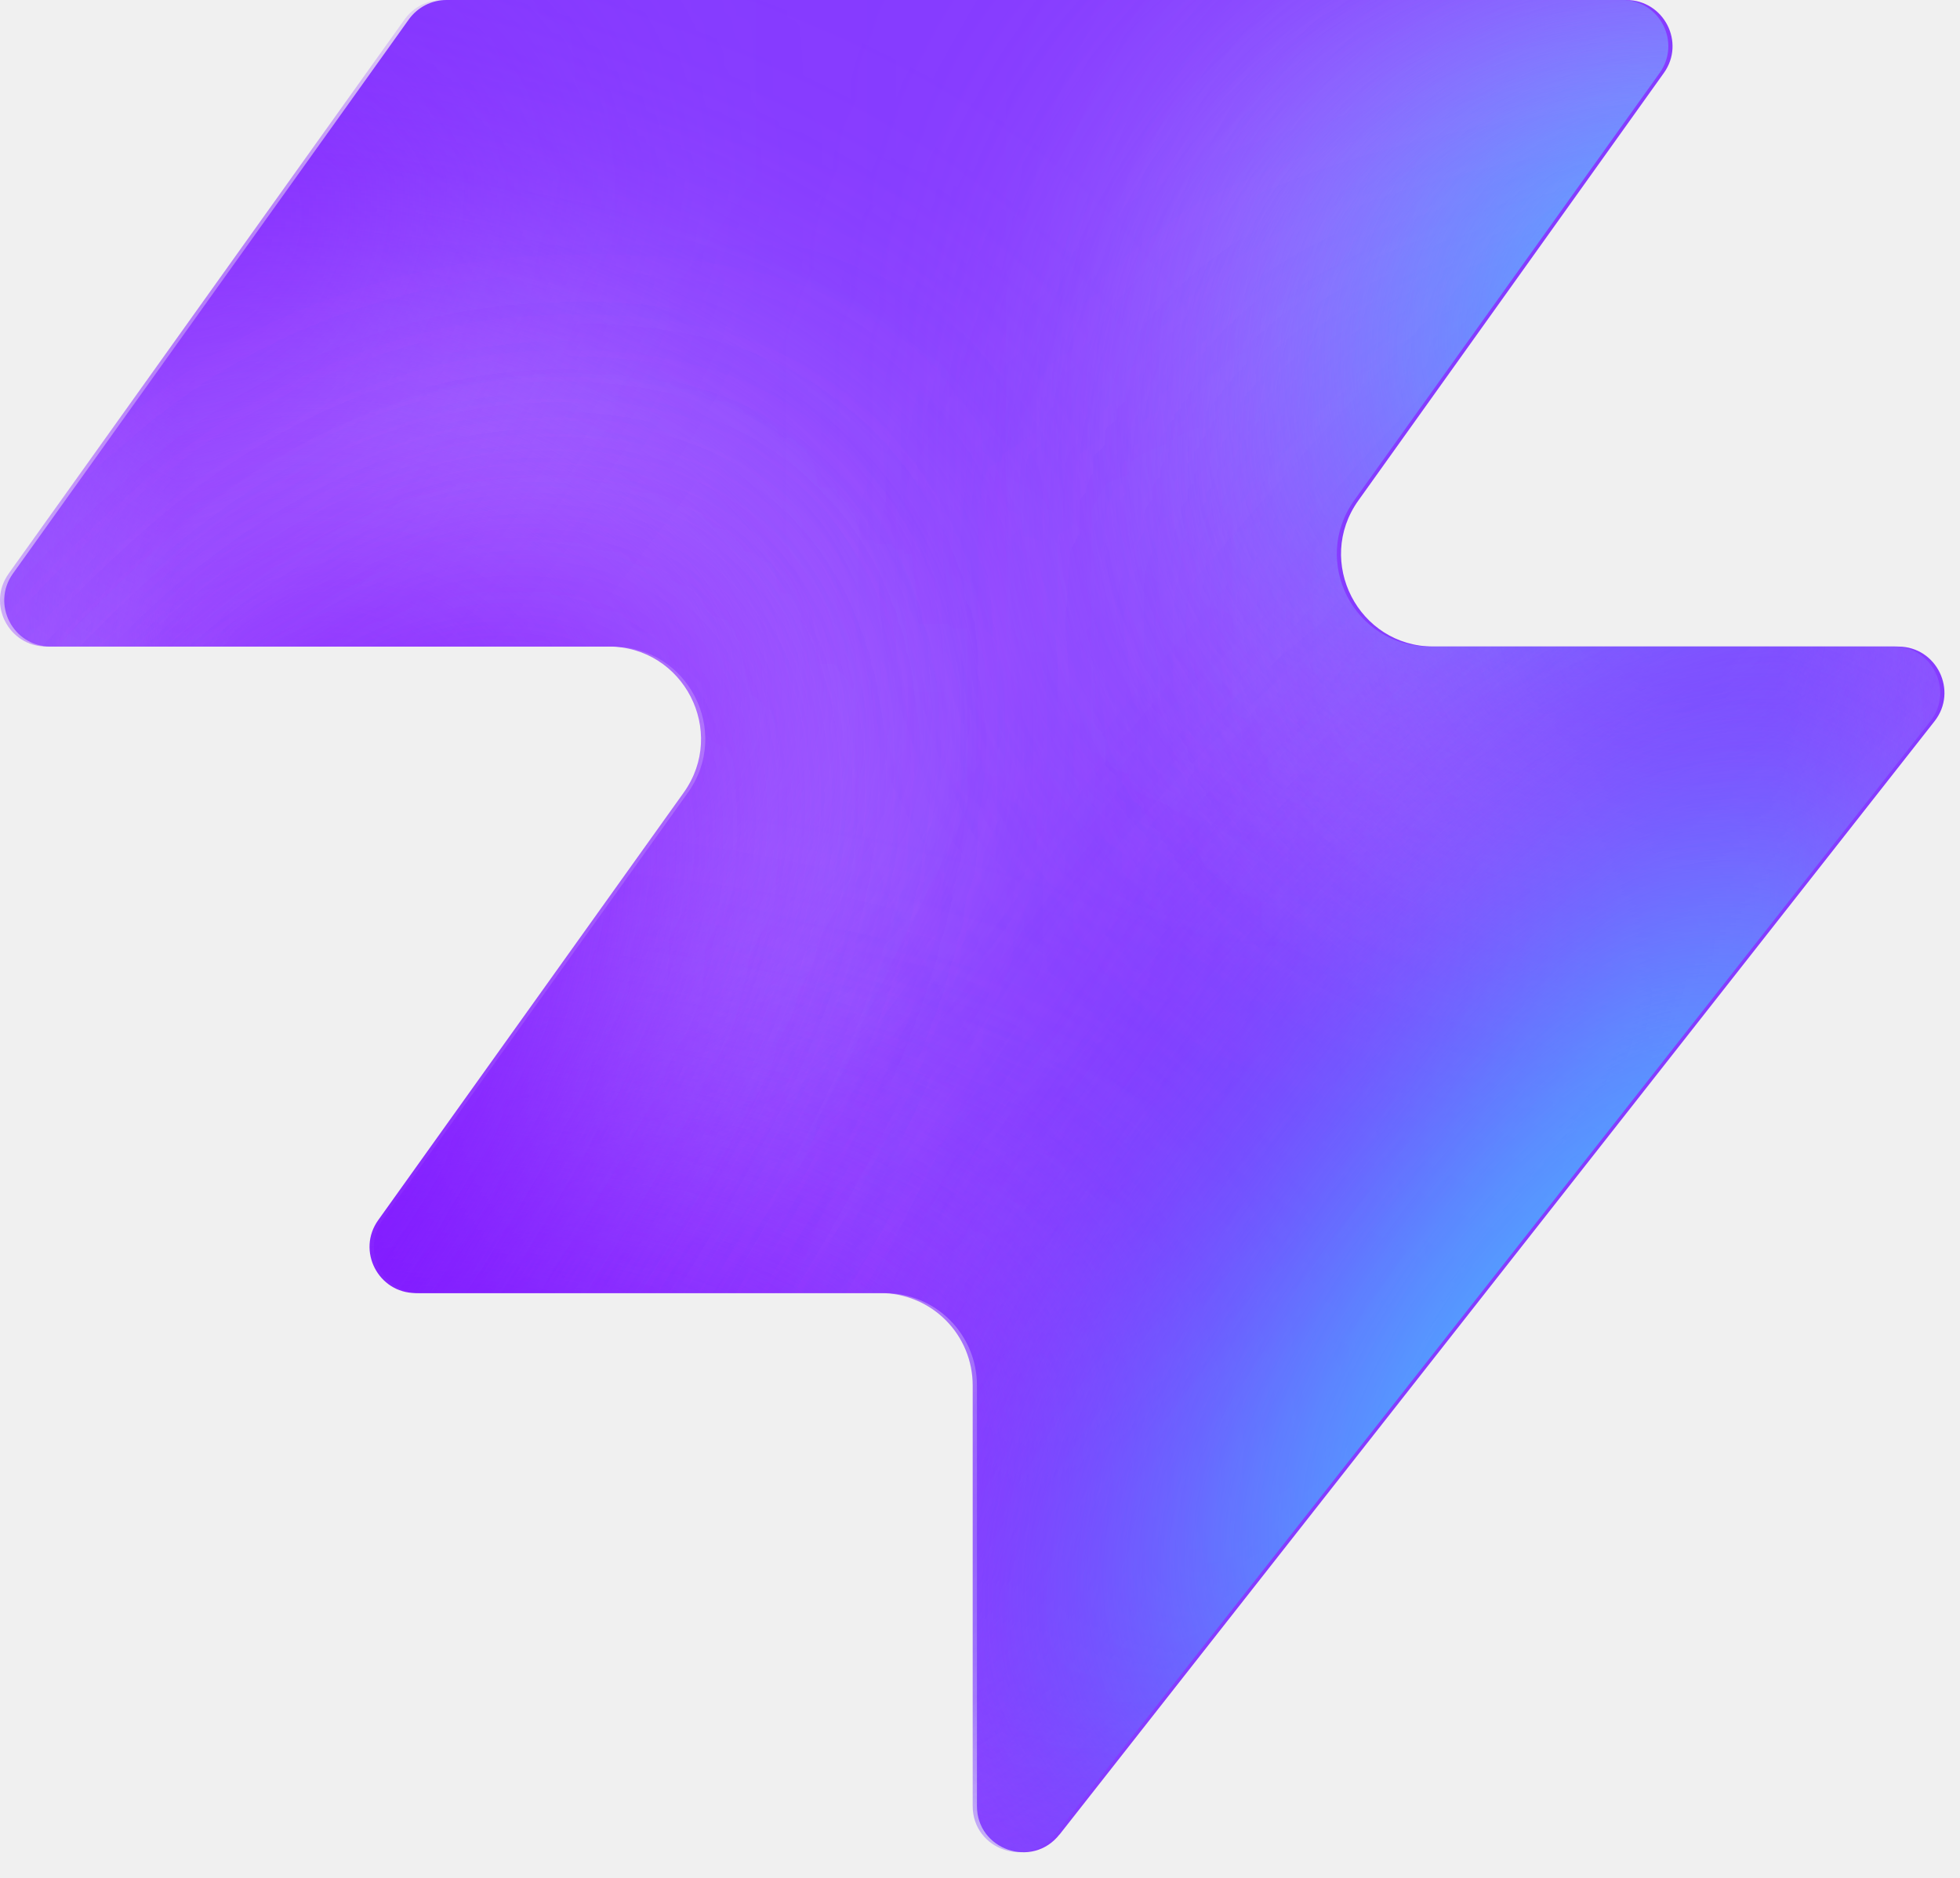
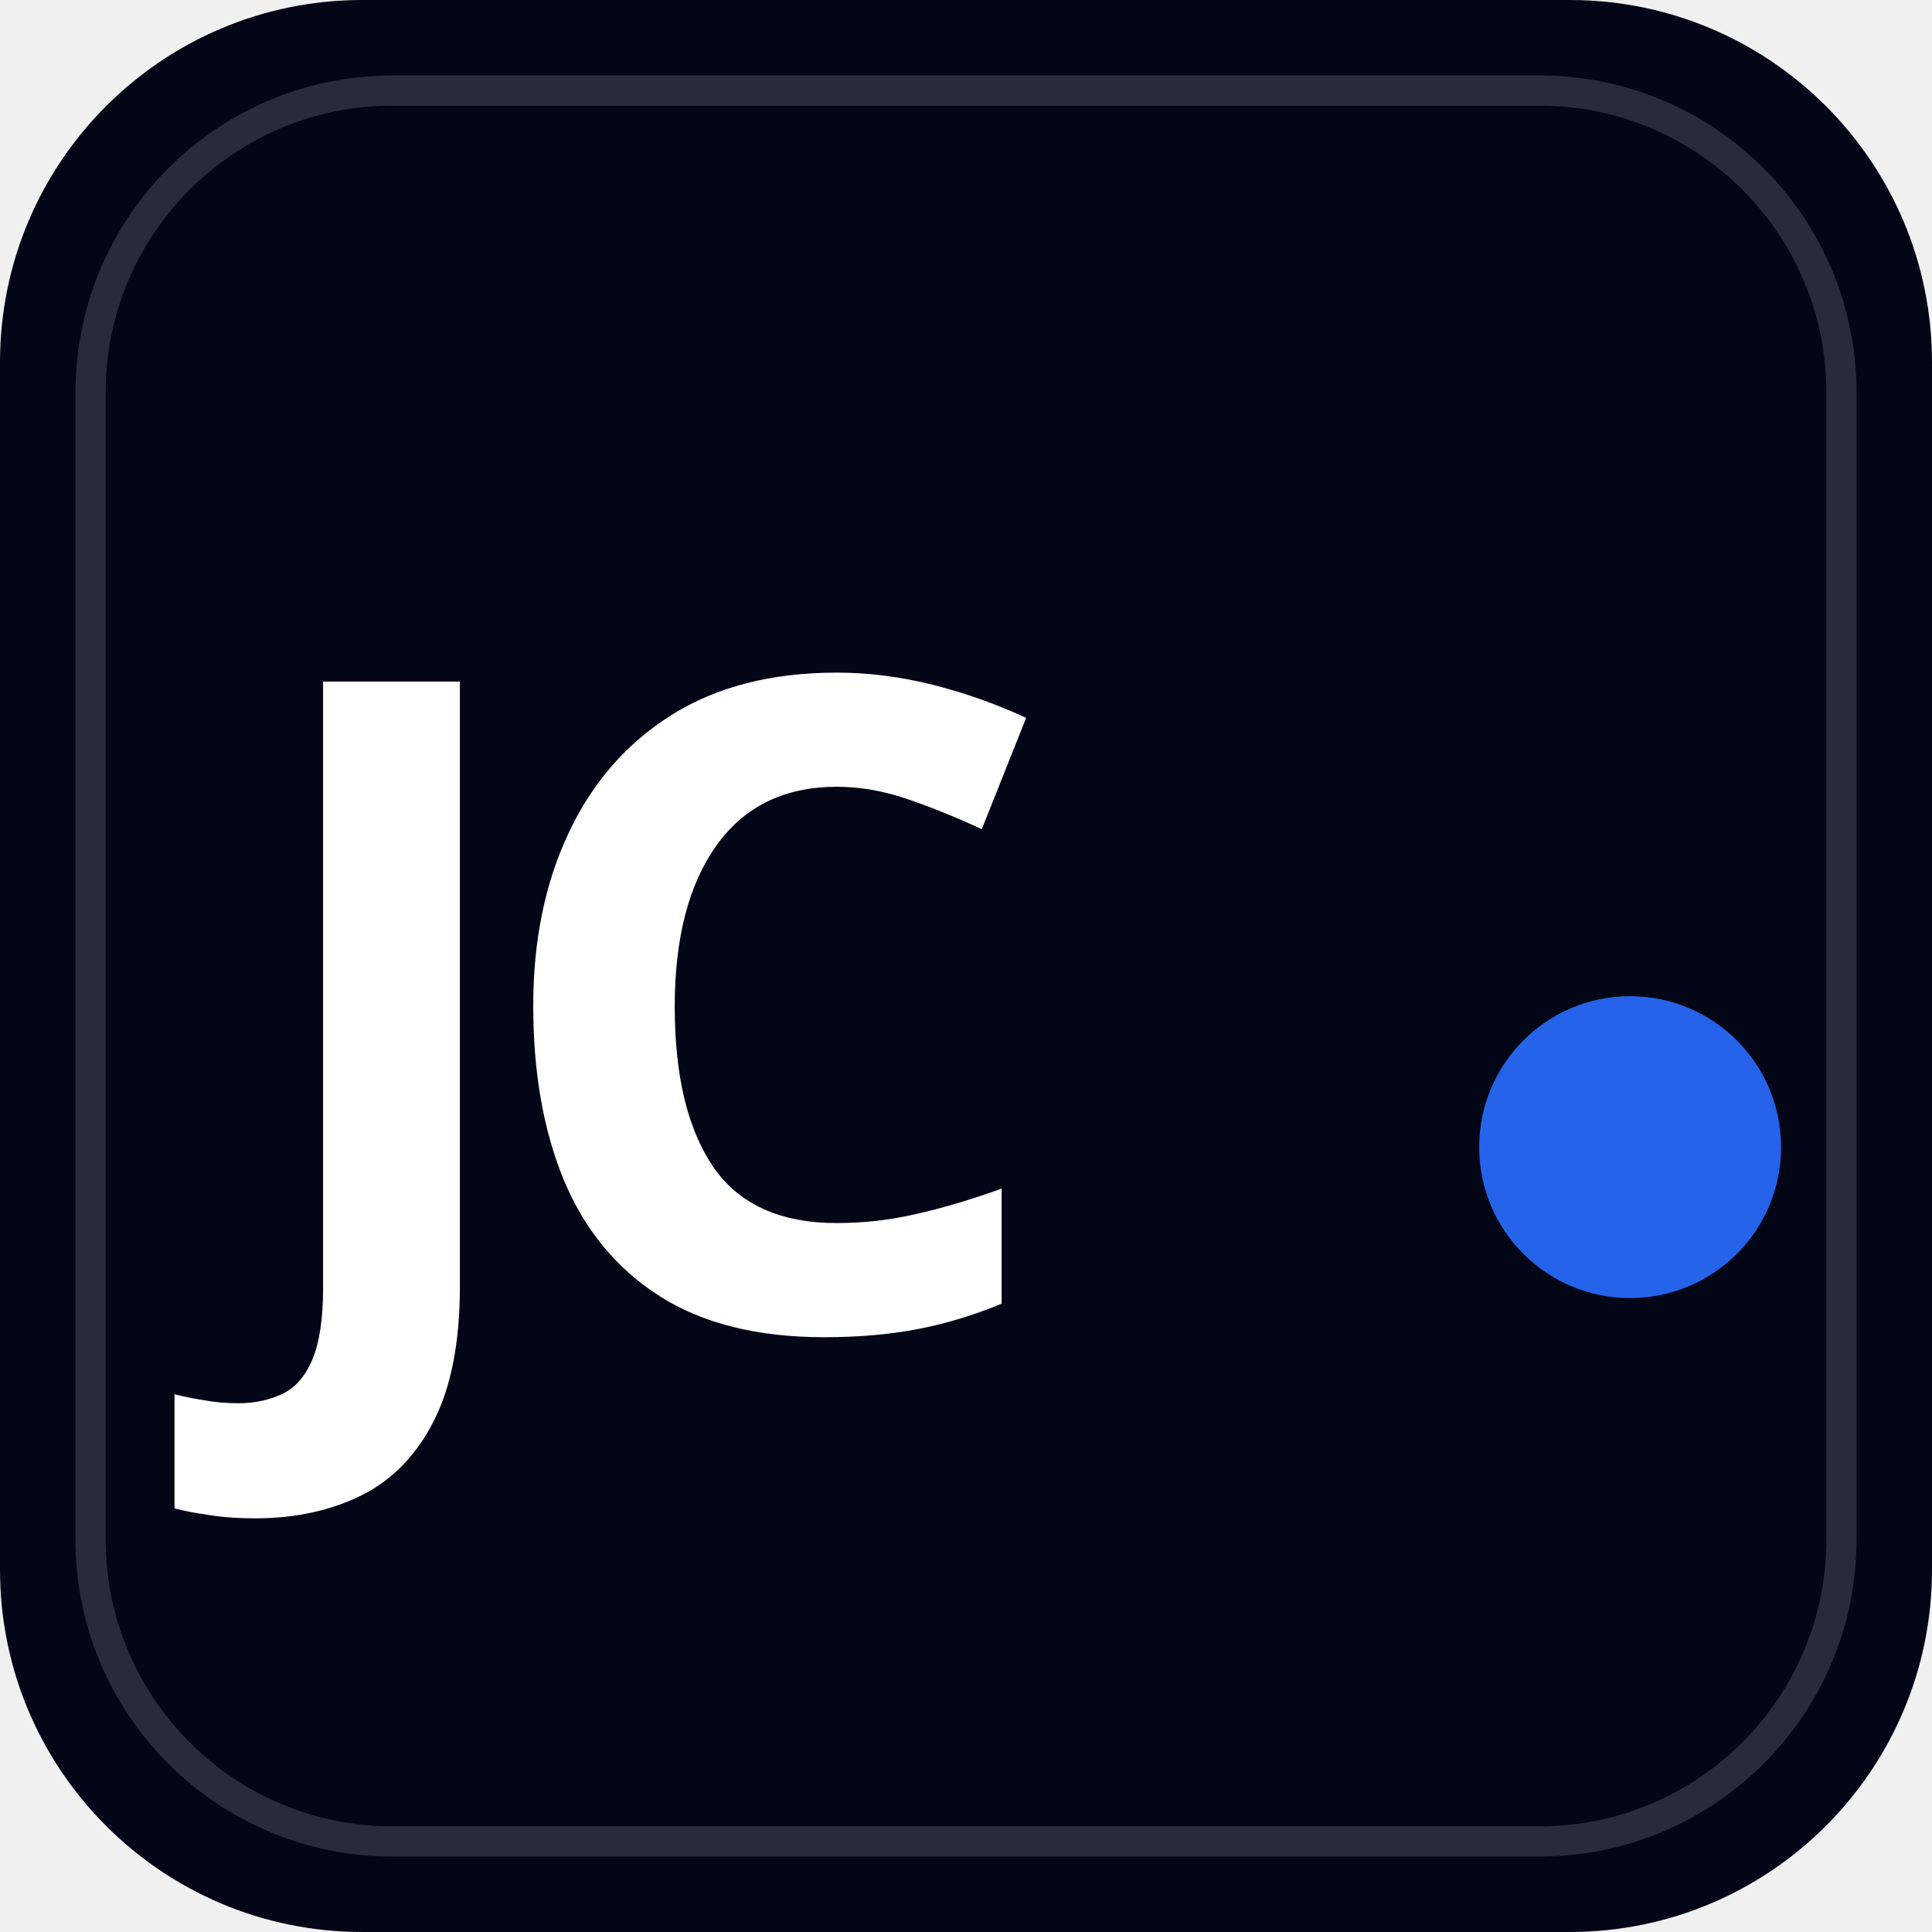
- <svg xmlns="http://www.w3.org/2000/svg" width="48" height="46" fill="none" viewBox="0 0 48 46">
-   <path fill="#863bff" d="M25.946 44.938c-.664.845-2.021.375-2.021-.698V33.937a2.26 2.26 0 0 0-2.262-2.262H10.287c-.92 0-1.456-1.04-.92-1.788l7.48-10.471c1.07-1.497 0-3.578-1.842-3.578H1.237c-.92 0-1.456-1.04-.92-1.788L10.013.474c.214-.297.556-.474.92-.474h28.894c.92 0 1.456 1.04.92 1.788l-7.48 10.471c-1.07 1.498 0 3.579 1.842 3.579h11.377c.943 0 1.473 1.088.89 1.83L25.947 44.94z" style="fill:#863bff;fill:color(display-p3 .525 .23 1);fill-opacity:1" />
-   <mask id="a" width="48" height="46" x="0" y="0" maskUnits="userSpaceOnUse" style="mask-type:alpha">
-     <path fill="#000" d="M25.842 44.938c-.664.844-2.021.375-2.021-.698V33.937a2.26 2.26 0 0 0-2.262-2.262H10.183c-.92 0-1.456-1.04-.92-1.788l7.48-10.471c1.07-1.498 0-3.579-1.842-3.579H1.133c-.92 0-1.456-1.04-.92-1.787L9.91.473c.214-.297.556-.474.92-.474h28.894c.92 0 1.456 1.04.92 1.788l-7.48 10.471c-1.07 1.498 0 3.578 1.842 3.578h11.377c.943 0 1.473 1.088.89 1.832L25.843 44.94z" style="fill:#000;fill-opacity:1" />
-   </mask>
-   <g mask="url(#a)">
-     <g filter="url(#b)">
-       <ellipse cx="5.508" cy="14.704" fill="#ede6ff" rx="5.508" ry="14.704" style="fill:#ede6ff;fill:color(display-p3 .927 .903 1);fill-opacity:1" transform="matrix(.00324 1 1 -.00324 -4.47 31.516)" />
-     </g>
-     <g filter="url(#c)">
-       <ellipse cx="10.399" cy="29.851" fill="#ede6ff" rx="10.399" ry="29.851" style="fill:#ede6ff;fill:color(display-p3 .927 .903 1);fill-opacity:1" transform="matrix(.00324 1 1 -.00324 -39.328 7.883)" />
-     </g>
-     <g filter="url(#d)">
-       <ellipse cx="5.508" cy="30.487" fill="#7e14ff" rx="5.508" ry="30.487" style="fill:#7e14ff;fill:color(display-p3 .492 .077 1);fill-opacity:1" transform="rotate(89.814 -25.913 -14.639)scale(1 -1)" />
-     </g>
-     <g filter="url(#e)">
-       <ellipse cx="5.508" cy="30.599" fill="#7e14ff" rx="5.508" ry="30.599" style="fill:#7e14ff;fill:color(display-p3 .492 .077 1);fill-opacity:1" transform="rotate(89.814 -32.644 -3.334)scale(1 -1)" />
-     </g>
-     <g filter="url(#f)">
-       <ellipse cx="5.508" cy="30.599" fill="#7e14ff" rx="5.508" ry="30.599" style="fill:#7e14ff;fill:color(display-p3 .492 .077 1);fill-opacity:1" transform="matrix(.00324 1 1 -.00324 -34.34 30.47)" />
-     </g>
-     <g filter="url(#g)">
-       <ellipse cx="14.072" cy="22.078" fill="#ede6ff" rx="14.072" ry="22.078" style="fill:#ede6ff;fill:color(display-p3 .927 .903 1);fill-opacity:1" transform="rotate(93.35 24.506 48.493)scale(-1 1)" />
-     </g>
-     <g filter="url(#h)">
-       <ellipse cx="3.47" cy="21.501" fill="#7e14ff" rx="3.47" ry="21.501" style="fill:#7e14ff;fill:color(display-p3 .492 .077 1);fill-opacity:1" transform="rotate(89.009 28.708 47.59)scale(-1 1)" />
-     </g>
-     <g filter="url(#i)">
-       <ellipse cx="3.47" cy="21.501" fill="#7e14ff" rx="3.47" ry="21.501" style="fill:#7e14ff;fill:color(display-p3 .492 .077 1);fill-opacity:1" transform="rotate(89.009 28.708 47.59)scale(-1 1)" />
-     </g>
-     <g filter="url(#j)">
-       <ellipse cx=".387" cy="8.972" fill="#7e14ff" rx="4.407" ry="29.108" style="fill:#7e14ff;fill:color(display-p3 .492 .077 1);fill-opacity:1" transform="rotate(39.51 .387 8.972)" />
-     </g>
-     <g filter="url(#k)">
-       <ellipse cx="47.523" cy="-6.092" fill="#7e14ff" rx="4.407" ry="29.108" style="fill:#7e14ff;fill:color(display-p3 .492 .077 1);fill-opacity:1" transform="rotate(37.892 47.523 -6.092)" />
-     </g>
-     <g filter="url(#l)">
-       <ellipse cx="41.412" cy="6.333" fill="#47bfff" rx="5.971" ry="9.665" style="fill:#47bfff;fill:color(display-p3 .28 .748 1);fill-opacity:1" transform="rotate(37.892 41.412 6.333)" />
-     </g>
-     <g filter="url(#m)">
-       <ellipse cx="-1.879" cy="38.332" fill="#7e14ff" rx="4.407" ry="29.108" style="fill:#7e14ff;fill:color(display-p3 .492 .077 1);fill-opacity:1" transform="rotate(37.892 -1.88 38.332)" />
-     </g>
-     <g filter="url(#n)">
-       <ellipse cx="-1.879" cy="38.332" fill="#7e14ff" rx="4.407" ry="29.108" style="fill:#7e14ff;fill:color(display-p3 .492 .077 1);fill-opacity:1" transform="rotate(37.892 -1.88 38.332)" />
-     </g>
-     <g filter="url(#o)">
-       <ellipse cx="35.651" cy="29.907" fill="#7e14ff" rx="4.407" ry="29.108" style="fill:#7e14ff;fill:color(display-p3 .492 .077 1);fill-opacity:1" transform="rotate(37.892 35.651 29.907)" />
-     </g>
-     <g filter="url(#p)">
-       <ellipse cx="38.418" cy="32.4" fill="#47bfff" rx="5.971" ry="15.297" style="fill:#47bfff;fill:color(display-p3 .28 .748 1);fill-opacity:1" transform="rotate(37.892 38.418 32.4)" />
-     </g>
-   </g>
-   <defs>
-     <filter id="b" width="60.045" height="41.654" x="-19.77" y="16.149" color-interpolation-filters="sRGB" filterUnits="userSpaceOnUse">
-       <feFlood flood-opacity="0" result="BackgroundImageFix" />
-       <feBlend in="SourceGraphic" in2="BackgroundImageFix" result="shape" />
-       <feGaussianBlur result="effect1_foregroundBlur_2002_17158" stdDeviation="7.659" />
-     </filter>
-     <filter id="c" width="90.34" height="51.437" x="-54.613" y="-7.533" color-interpolation-filters="sRGB" filterUnits="userSpaceOnUse">
-       <feFlood flood-opacity="0" result="BackgroundImageFix" />
-       <feBlend in="SourceGraphic" in2="BackgroundImageFix" result="shape" />
-       <feGaussianBlur result="effect1_foregroundBlur_2002_17158" stdDeviation="7.659" />
-     </filter>
-     <filter id="d" width="79.355" height="29.4" x="-49.64" y="2.03" color-interpolation-filters="sRGB" filterUnits="userSpaceOnUse">
-       <feFlood flood-opacity="0" result="BackgroundImageFix" />
-       <feBlend in="SourceGraphic" in2="BackgroundImageFix" result="shape" />
-       <feGaussianBlur result="effect1_foregroundBlur_2002_17158" stdDeviation="4.596" />
-     </filter>
-     <filter id="e" width="79.579" height="29.4" x="-45.045" y="20.029" color-interpolation-filters="sRGB" filterUnits="userSpaceOnUse">
-       <feFlood flood-opacity="0" result="BackgroundImageFix" />
-       <feBlend in="SourceGraphic" in2="BackgroundImageFix" result="shape" />
-       <feGaussianBlur result="effect1_foregroundBlur_2002_17158" stdDeviation="4.596" />
-     </filter>
-     <filter id="f" width="79.579" height="29.4" x="-43.513" y="21.178" color-interpolation-filters="sRGB" filterUnits="userSpaceOnUse">
-       <feFlood flood-opacity="0" result="BackgroundImageFix" />
-       <feBlend in="SourceGraphic" in2="BackgroundImageFix" result="shape" />
-       <feGaussianBlur result="effect1_foregroundBlur_2002_17158" stdDeviation="4.596" />
-     </filter>
-     <filter id="g" width="74.749" height="58.852" x="15.756" y="-17.901" color-interpolation-filters="sRGB" filterUnits="userSpaceOnUse">
-       <feFlood flood-opacity="0" result="BackgroundImageFix" />
-       <feBlend in="SourceGraphic" in2="BackgroundImageFix" result="shape" />
-       <feGaussianBlur result="effect1_foregroundBlur_2002_17158" stdDeviation="7.659" />
-     </filter>
-     <filter id="h" width="61.377" height="25.362" x="23.548" y="2.284" color-interpolation-filters="sRGB" filterUnits="userSpaceOnUse">
-       <feFlood flood-opacity="0" result="BackgroundImageFix" />
-       <feBlend in="SourceGraphic" in2="BackgroundImageFix" result="shape" />
-       <feGaussianBlur result="effect1_foregroundBlur_2002_17158" stdDeviation="4.596" />
-     </filter>
-     <filter id="i" width="61.377" height="25.362" x="23.548" y="2.284" color-interpolation-filters="sRGB" filterUnits="userSpaceOnUse">
-       <feFlood flood-opacity="0" result="BackgroundImageFix" />
-       <feBlend in="SourceGraphic" in2="BackgroundImageFix" result="shape" />
-       <feGaussianBlur result="effect1_foregroundBlur_2002_17158" stdDeviation="4.596" />
-     </filter>
-     <filter id="j" width="56.045" height="63.649" x="-27.636" y="-22.853" color-interpolation-filters="sRGB" filterUnits="userSpaceOnUse">
-       <feFlood flood-opacity="0" result="BackgroundImageFix" />
-       <feBlend in="SourceGraphic" in2="BackgroundImageFix" result="shape" />
-       <feGaussianBlur result="effect1_foregroundBlur_2002_17158" stdDeviation="4.596" />
-     </filter>
-     <filter id="k" width="54.814" height="64.646" x="20.116" y="-38.415" color-interpolation-filters="sRGB" filterUnits="userSpaceOnUse">
-       <feFlood flood-opacity="0" result="BackgroundImageFix" />
-       <feBlend in="SourceGraphic" in2="BackgroundImageFix" result="shape" />
-       <feGaussianBlur result="effect1_foregroundBlur_2002_17158" stdDeviation="4.596" />
-     </filter>
-     <filter id="l" width="33.541" height="35.313" x="24.641" y="-11.323" color-interpolation-filters="sRGB" filterUnits="userSpaceOnUse">
-       <feFlood flood-opacity="0" result="BackgroundImageFix" />
-       <feBlend in="SourceGraphic" in2="BackgroundImageFix" result="shape" />
-       <feGaussianBlur result="effect1_foregroundBlur_2002_17158" stdDeviation="4.596" />
-     </filter>
-     <filter id="m" width="54.814" height="64.646" x="-29.286" y="6.009" color-interpolation-filters="sRGB" filterUnits="userSpaceOnUse">
-       <feFlood flood-opacity="0" result="BackgroundImageFix" />
-       <feBlend in="SourceGraphic" in2="BackgroundImageFix" result="shape" />
-       <feGaussianBlur result="effect1_foregroundBlur_2002_17158" stdDeviation="4.596" />
-     </filter>
-     <filter id="n" width="54.814" height="64.646" x="-29.286" y="6.009" color-interpolation-filters="sRGB" filterUnits="userSpaceOnUse">
-       <feFlood flood-opacity="0" result="BackgroundImageFix" />
-       <feBlend in="SourceGraphic" in2="BackgroundImageFix" result="shape" />
-       <feGaussianBlur result="effect1_foregroundBlur_2002_17158" stdDeviation="4.596" />
-     </filter>
-     <filter id="o" width="54.814" height="64.646" x="8.244" y="-2.416" color-interpolation-filters="sRGB" filterUnits="userSpaceOnUse">
-       <feFlood flood-opacity="0" result="BackgroundImageFix" />
-       <feBlend in="SourceGraphic" in2="BackgroundImageFix" result="shape" />
-       <feGaussianBlur result="effect1_foregroundBlur_2002_17158" stdDeviation="4.596" />
-     </filter>
-     <filter id="p" width="39.409" height="43.623" x="18.713" y="10.588" color-interpolation-filters="sRGB" filterUnits="userSpaceOnUse">
-       <feFlood flood-opacity="0" result="BackgroundImageFix" />
-       <feBlend in="SourceGraphic" in2="BackgroundImageFix" result="shape" />
-       <feGaussianBlur result="effect1_foregroundBlur_2002_17158" stdDeviation="4.596" />
-     </filter>
-   </defs>
+ <svg xmlns="http://www.w3.org/2000/svg" viewBox="0 0 64 64" width="64" height="64">
+   <rect width="64" height="64" rx="12" fill="#020617" />
+   <rect x="3" y="3" width="58" height="58" rx="10" fill="none" stroke="rgba(255,255,255,0.15)" stroke-width="1" />
+   <text x="8" y="44" font-family="Arial Black, sans-serif" font-weight="900" font-size="30" fill="white" letter-spacing="-2">JC</text>
+   <circle cx="54" cy="38" r="5" fill="#2563eb" />
</svg>
